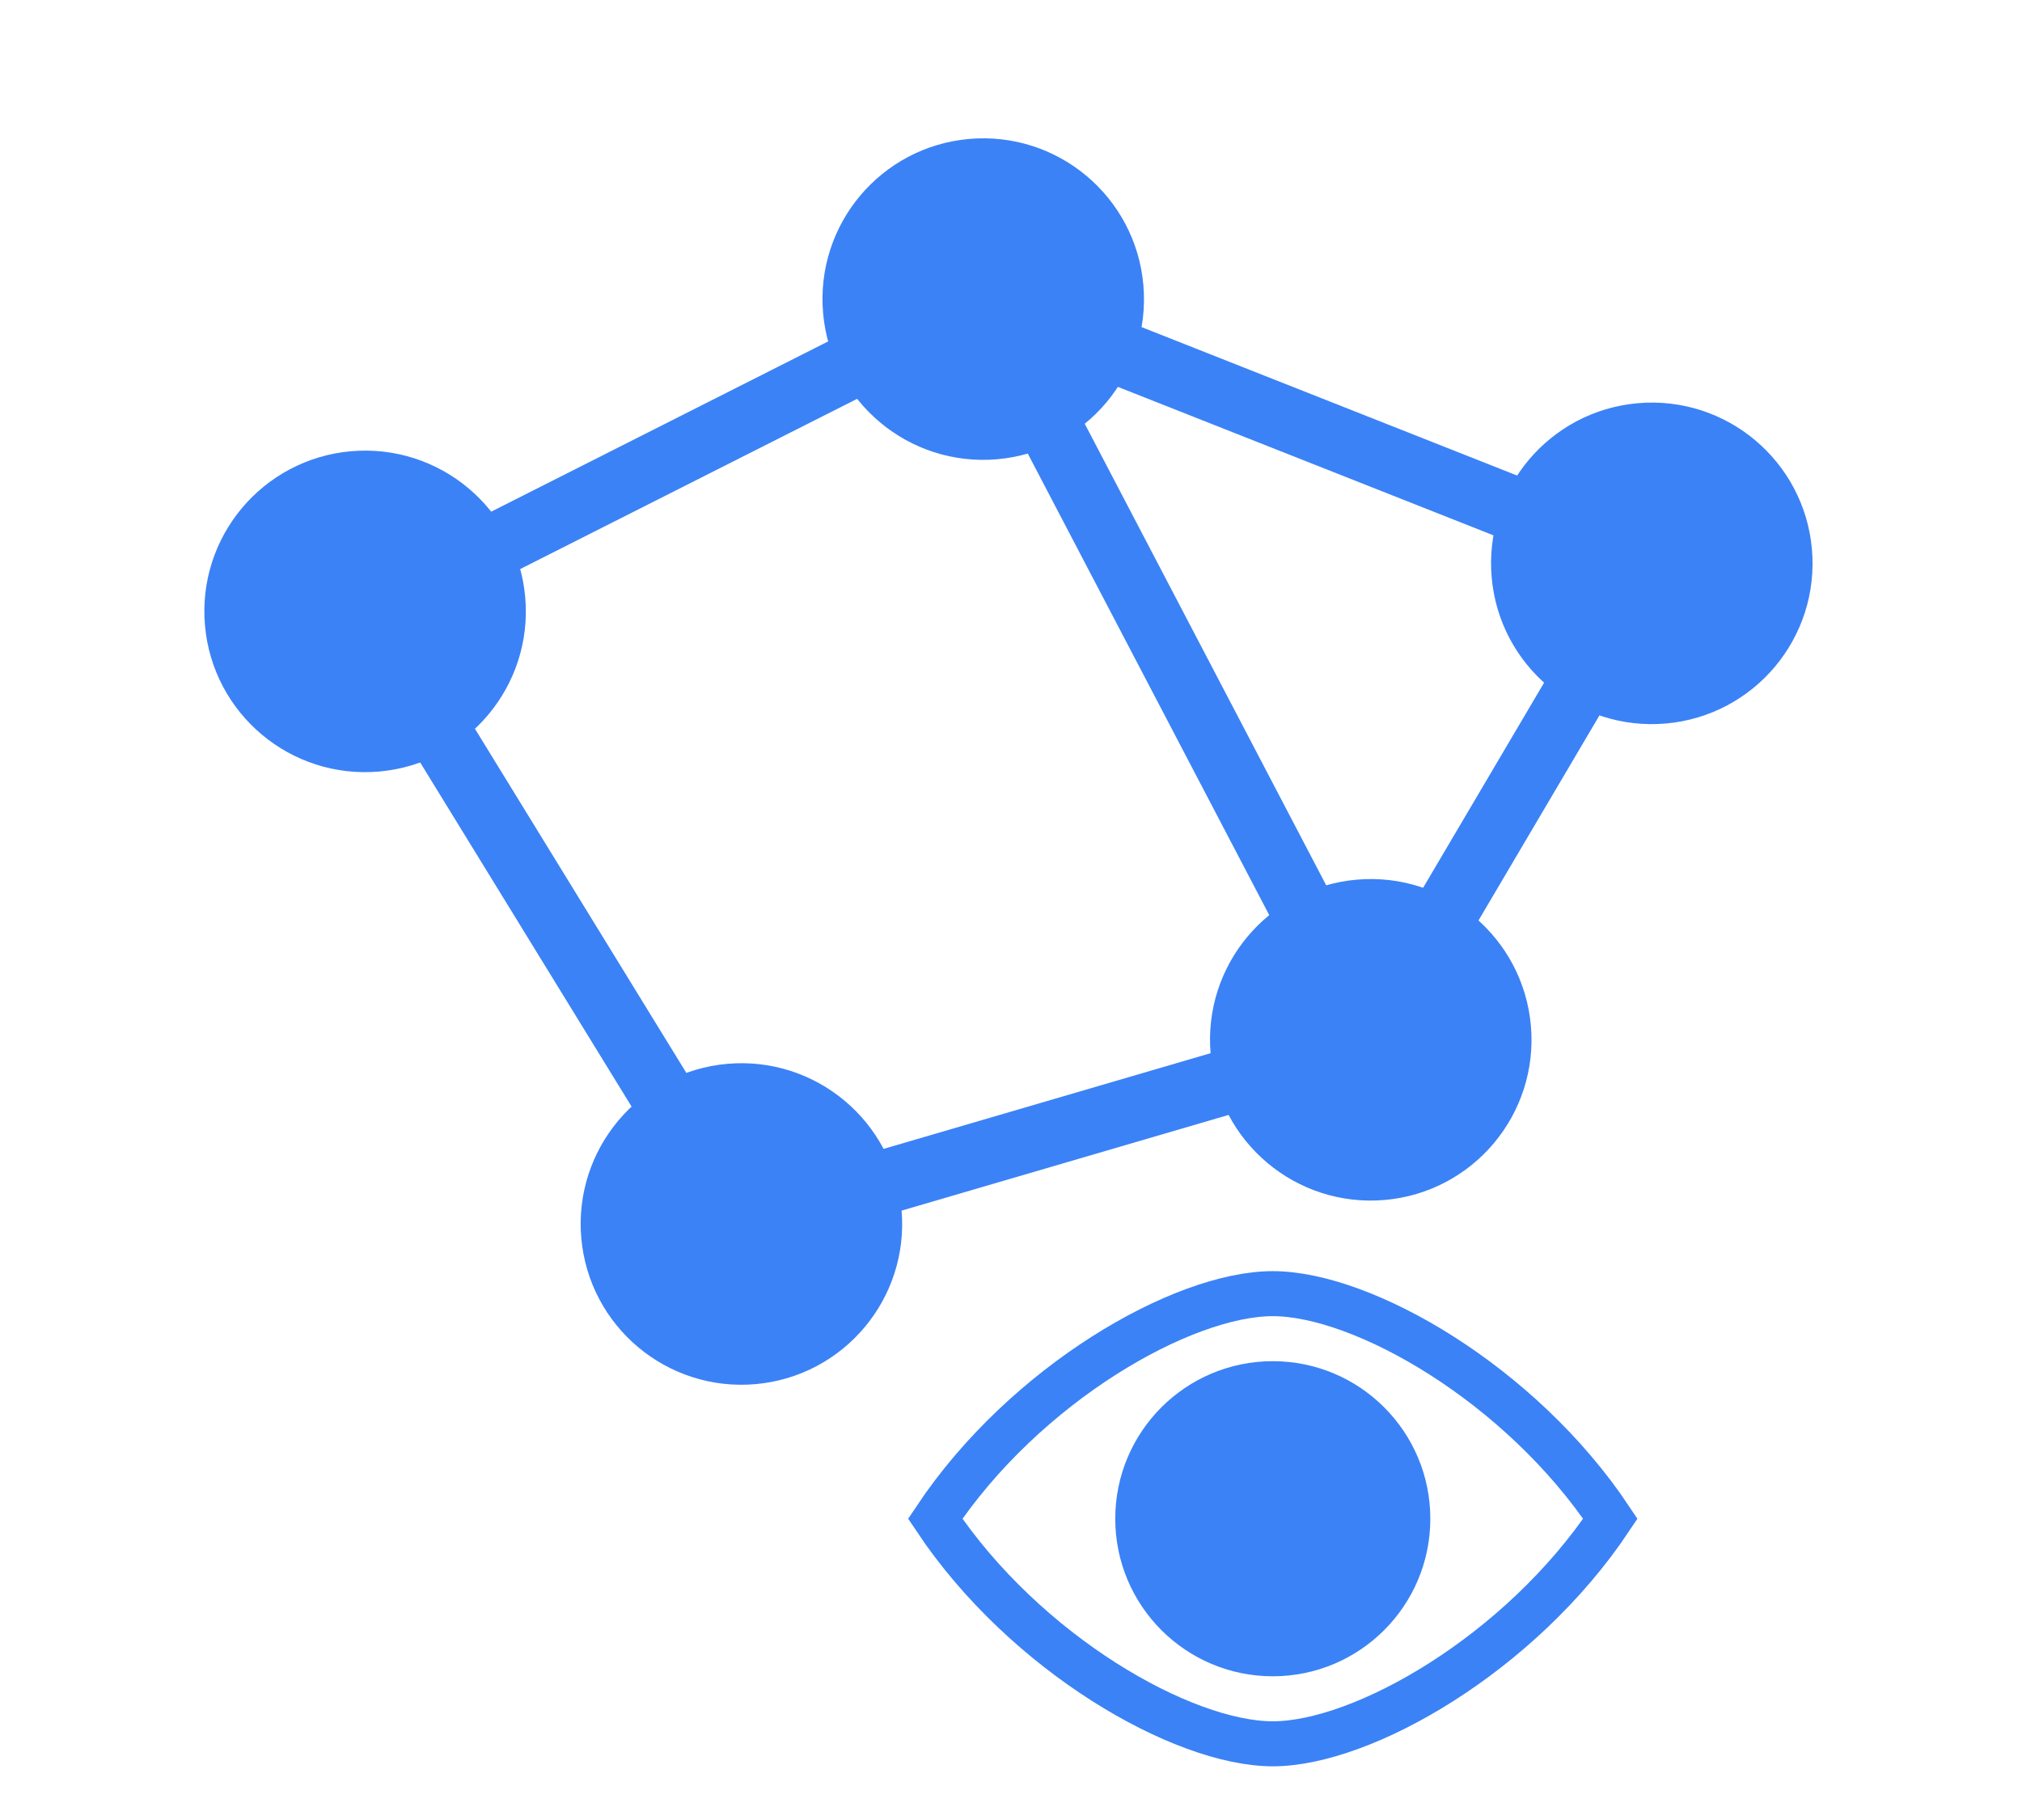
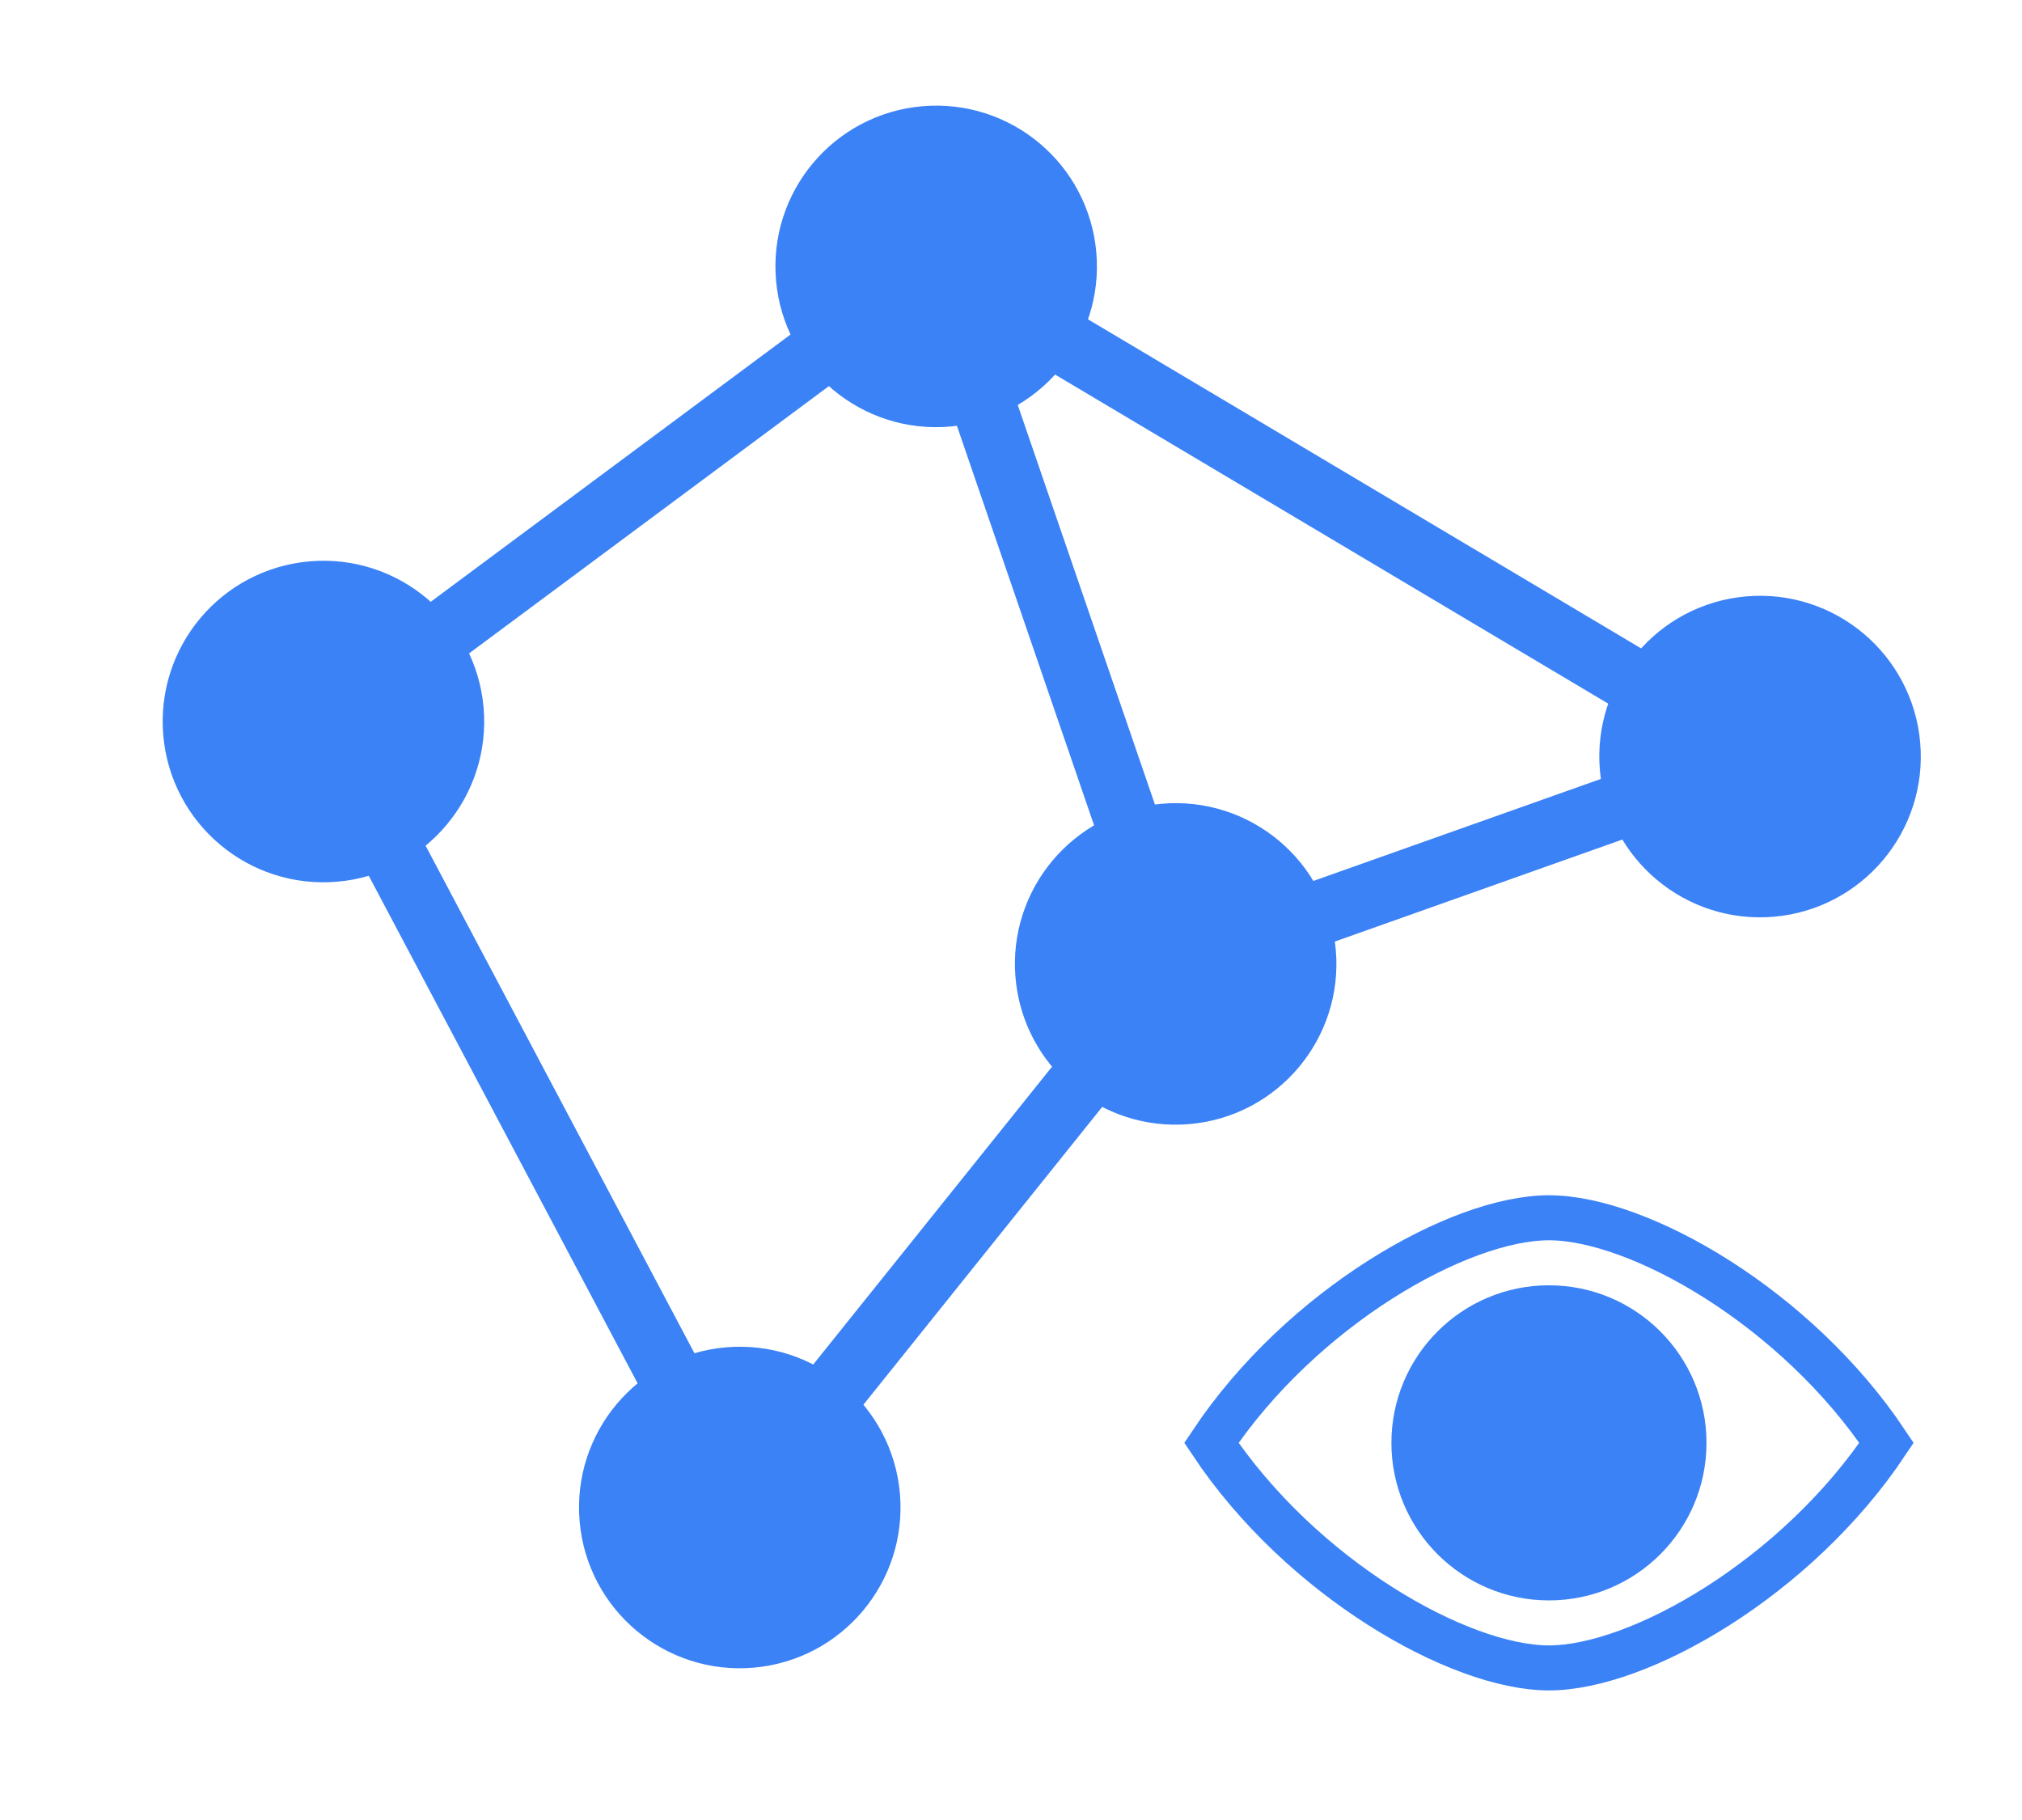
<svg xmlns="http://www.w3.org/2000/svg" viewBox="-10 -15 100 90" fill="none" stroke="#3B82F6" stroke-width="2">
-   <g transform="scale(1.59) translate(-16.6,-8.6)">
+   <g transform="scale(1.59) translate(-16.6,-8.49)">
    <g transform="rotate(-5)">
-       <line x1="20" y1="20" x2="40" y2="12" />
-       <line x1="20" y1="20" x2="30" y2="40" />
-       <line x1="40" y1="12" x2="60" y2="22" />
-       <line x1="40" y1="12" x2="50" y2="36" />
-       <line x1="30" y1="40" x2="50" y2="36" />
-       <line x1="60" y1="22" x2="50" y2="36" />
-       <circle cx="20" cy="20" r="4" fill="#3B82F6" />
-       <circle cx="40" cy="12" r="4" fill="#3B82F6" />
-       <circle cx="30" cy="40" r="4" fill="#3B82F6" />
-       <circle cx="50" cy="36" r="4" fill="#3B82F6" />
-       <circle cx="60" cy="22" r="4" fill="#3B82F6" />
+       <line x1="18.42" y1="23.19" x2="38.64" y2="10.75" />
+       <line x1="18.42" y1="23.19" x2="29.19" y2="48.67" />
+       <line x1="38.64" y1="10.75" x2="62.84" y2="28.17" />
+       <line x1="38.64" y1="10.75" x2="44.17" y2="33.01" />
+       <line x1="29.19" y1="48.67" x2="44.17" y2="33.01" />
+       <line x1="62.84" y1="28.17" x2="44.17" y2="33.01" />
+       <circle cx="18.42" cy="23.19" r="4" fill="#3B82F6" />
+       <circle cx="38.64" cy="10.75" r="4" fill="#3B82F6" />
+       <circle cx="29.19" cy="48.67" r="4" fill="#3B82F6" />
+       <circle cx="44.17" cy="33.01" r="4" fill="#3B82F6" />
+       <circle cx="62.84" cy="28.17" r="4" fill="#3B82F6" />
    </g>
-     <g transform="translate(24,24) scale(0.7)">
+     <g transform="translate(32.59,21.53) scale(0.7)">
      <path d="M22 32c4-6 11-10 15-10s11 4 15 10c-4 6-11 10-15 10S26 38 22 32z" stroke="#3B82F6" fill="none" />
      <circle cx="37" cy="32" r="6" fill="#3B82F6" />
    </g>
  </g>
</svg>
